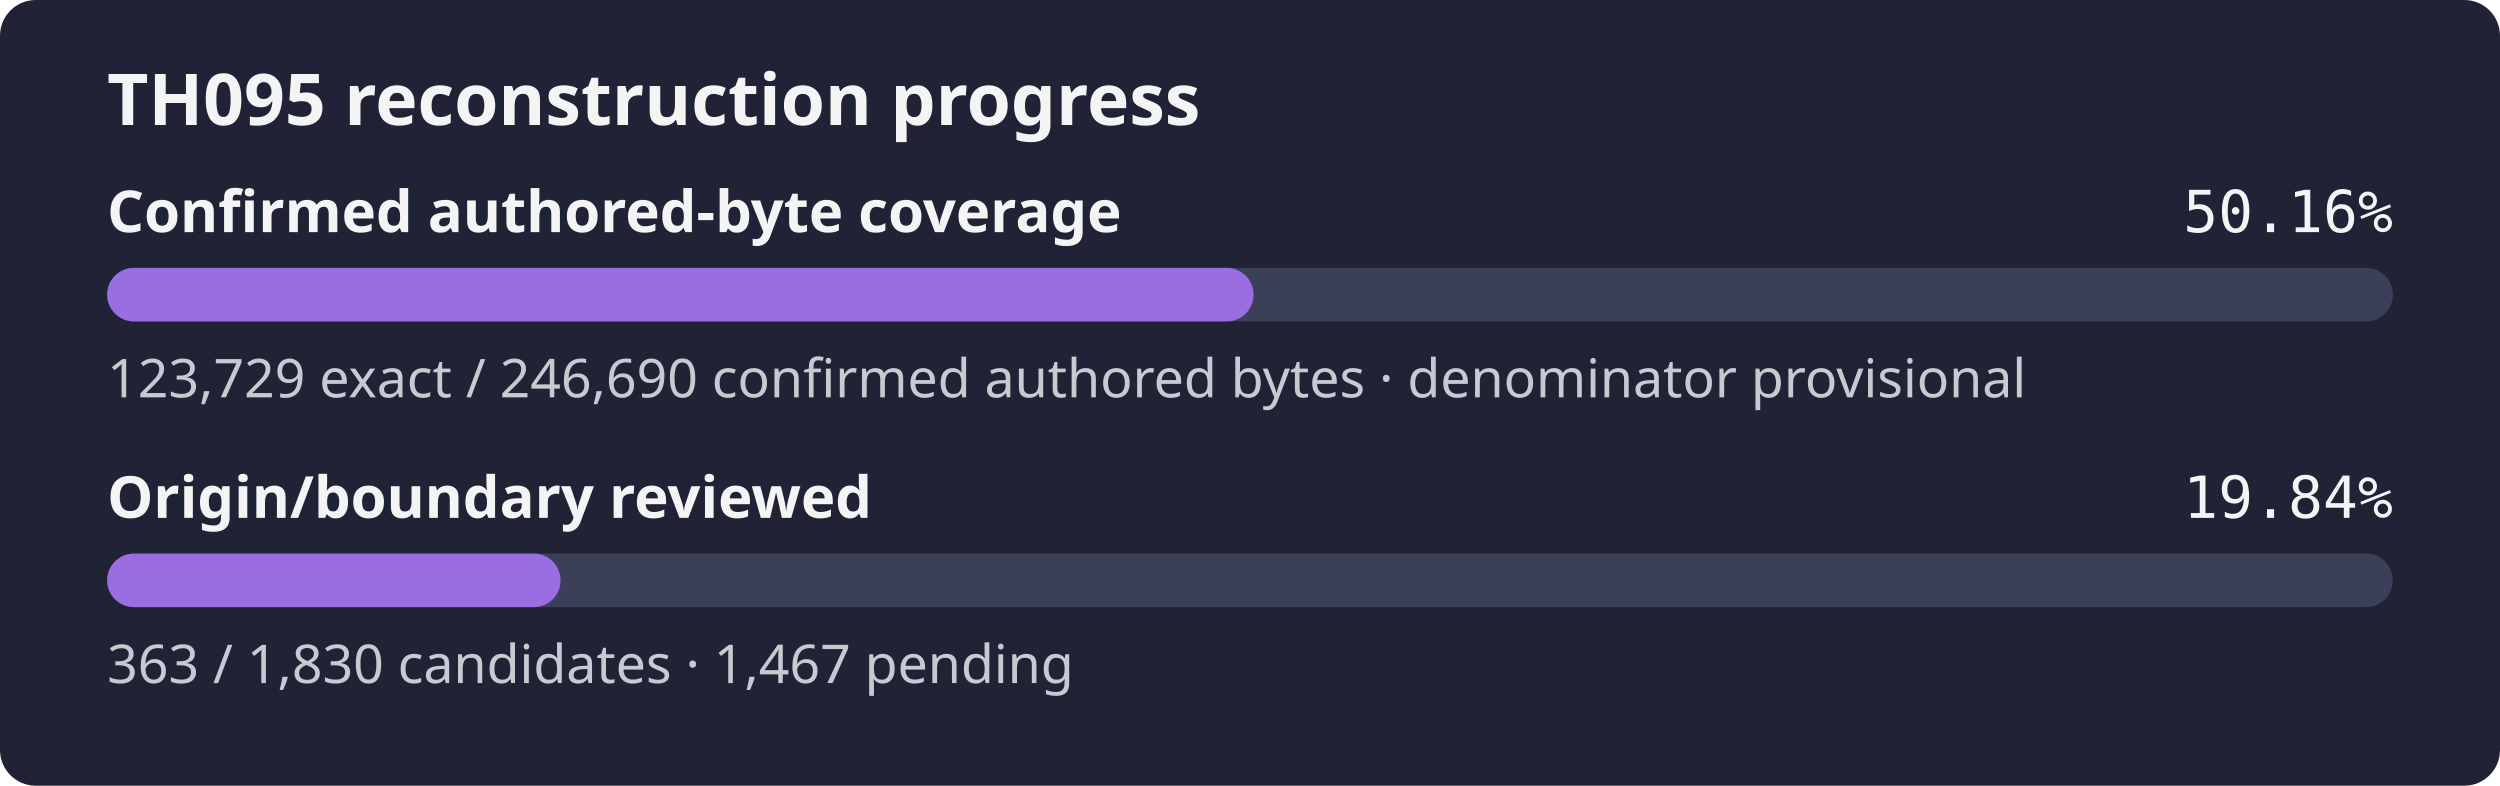
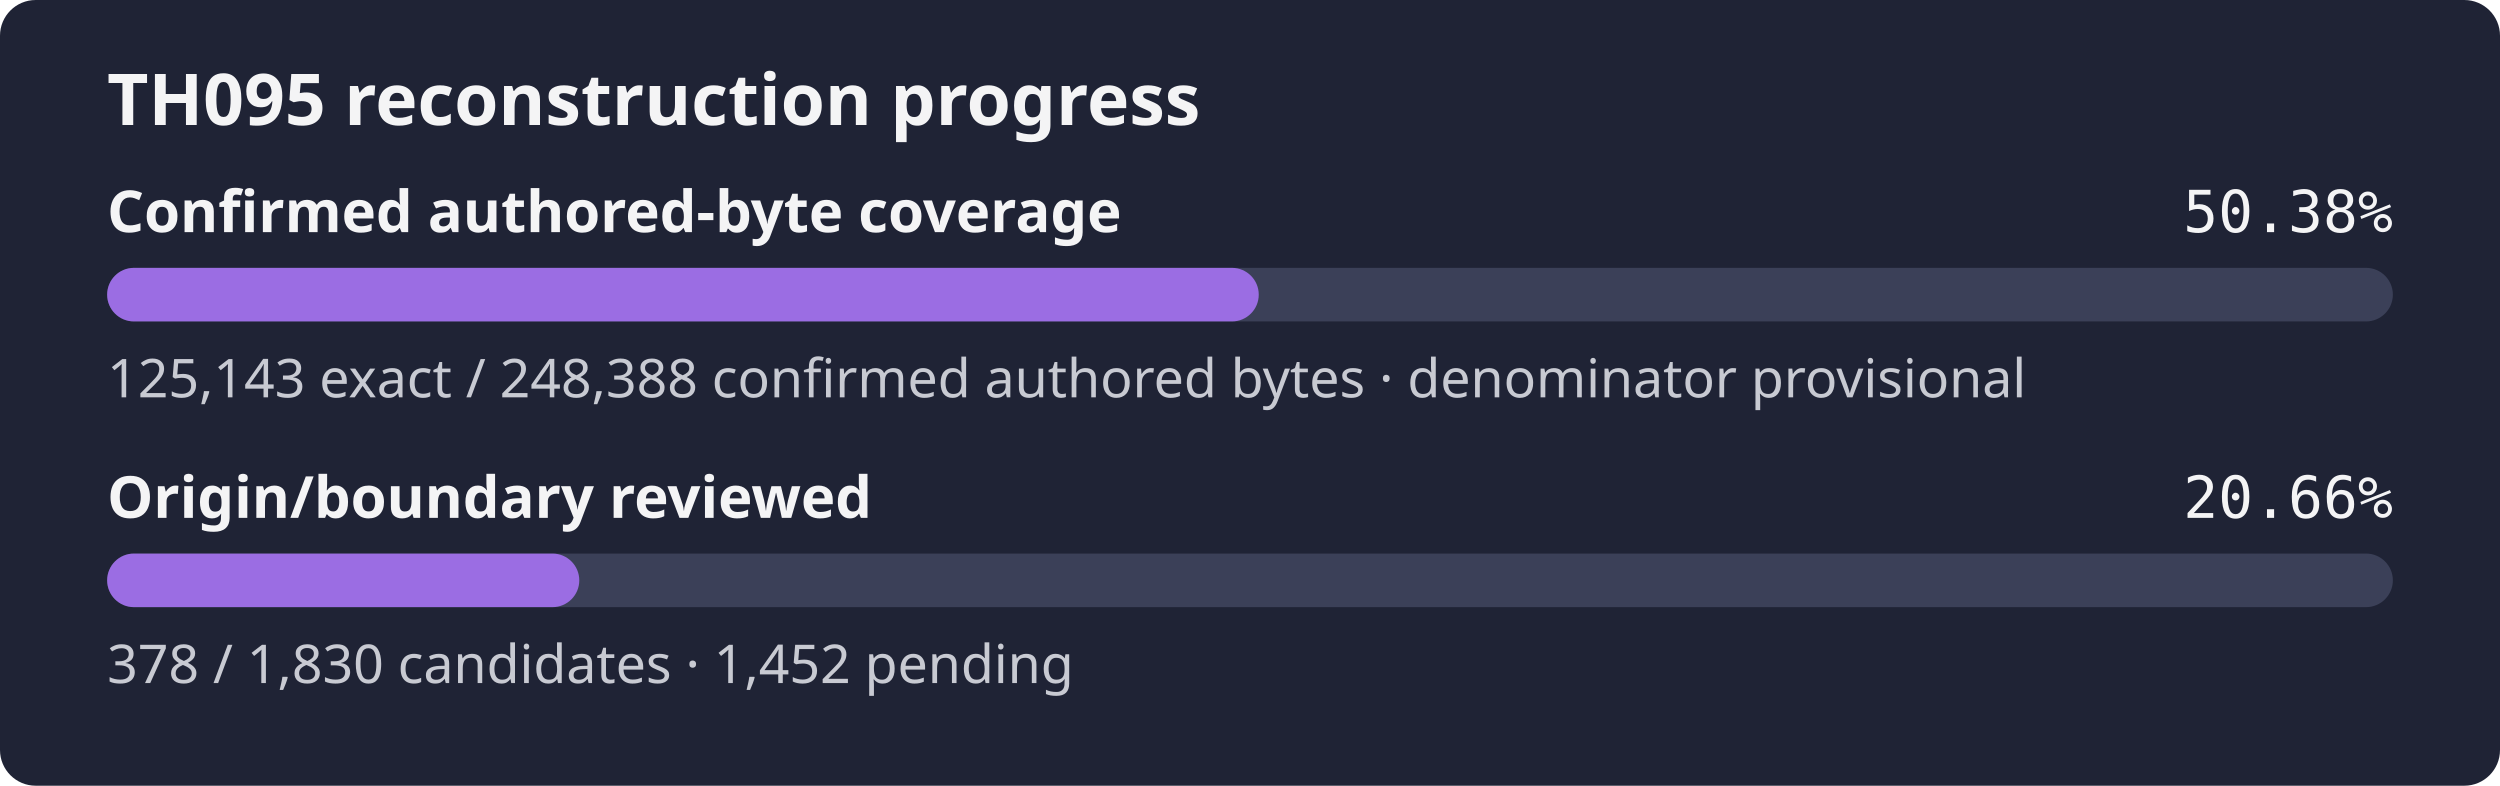
- <svg xmlns="http://www.w3.org/2000/svg" width="560" height="176" role="img" aria-label="TH095 reconstruction progress: 50.16% of the confirmed authored-byte set is exact, origin review 19.84%">
+ <svg xmlns="http://www.w3.org/2000/svg" width="560" height="176" role="img" aria-label="TH095 reconstruction progress: 50.38% of the confirmed authored-byte set is exact, origin review 20.66%">
  <rect width="560" height="176" rx="8" fill="#1f2335" />
  <text x="24" y="28" fill="#f4f4f5" font-family="sans-serif" font-size="16" font-weight="600">TH095 reconstruction progress</text>
  <text x="24" y="52" fill="#f4f4f5" font-family="sans-serif" font-size="13" font-weight="600">Confirmed authored-byte coverage</text>
-   <text x="536" y="52" fill="#f4f4f5" text-anchor="end" font-family="monospace" font-size="13">50.16%</text>
+   <text x="536" y="52" fill="#f4f4f5" text-anchor="end" font-family="monospace" font-size="13">50.38%</text>
  <rect x="24" y="60" width="512" height="12" rx="6" fill="#3b4058" />
-   <rect x="24" y="60" width="256.80" height="12" rx="6" fill="#9b6de3" />
-   <text x="24" y="89" fill="#c8cad2" font-family="sans-serif" font-size="12">123,729 exact / 246,690 confirmed authored bytes · denominator provisional</text>
+   <rect x="24" y="60" width="257.96" height="12" rx="6" fill="#9b6de3" />
+   <text x="24" y="89" fill="#c8cad2" font-family="sans-serif" font-size="12">125,143 exact / 248,388 confirmed authored bytes · denominator provisional</text>
  <text x="24" y="116" fill="#f4f4f5" font-family="sans-serif" font-size="13" font-weight="600">Origin/boundary reviewed</text>
-   <text x="536" y="116" fill="#f4f4f5" text-anchor="end" font-family="monospace" font-size="13">19.84%</text>
+   <text x="536" y="116" fill="#f4f4f5" text-anchor="end" font-family="monospace" font-size="13">20.66%</text>
  <rect x="24" y="124" width="512" height="12" rx="6" fill="#3b4058" />
-   <rect x="24" y="124" width="101.56" height="12" rx="6" fill="#9b6de3" />
-   <text x="24" y="153" fill="#c8cad2" font-family="sans-serif" font-size="12">363 / 1,830 candidates · 1,467 pending</text>
+   <rect x="24" y="124" width="105.76" height="12" rx="6" fill="#9b6de3" />
+   <text x="24" y="153" fill="#c8cad2" font-family="sans-serif" font-size="12">378 / 1,830 candidates · 1,452 pending</text>
</svg>
